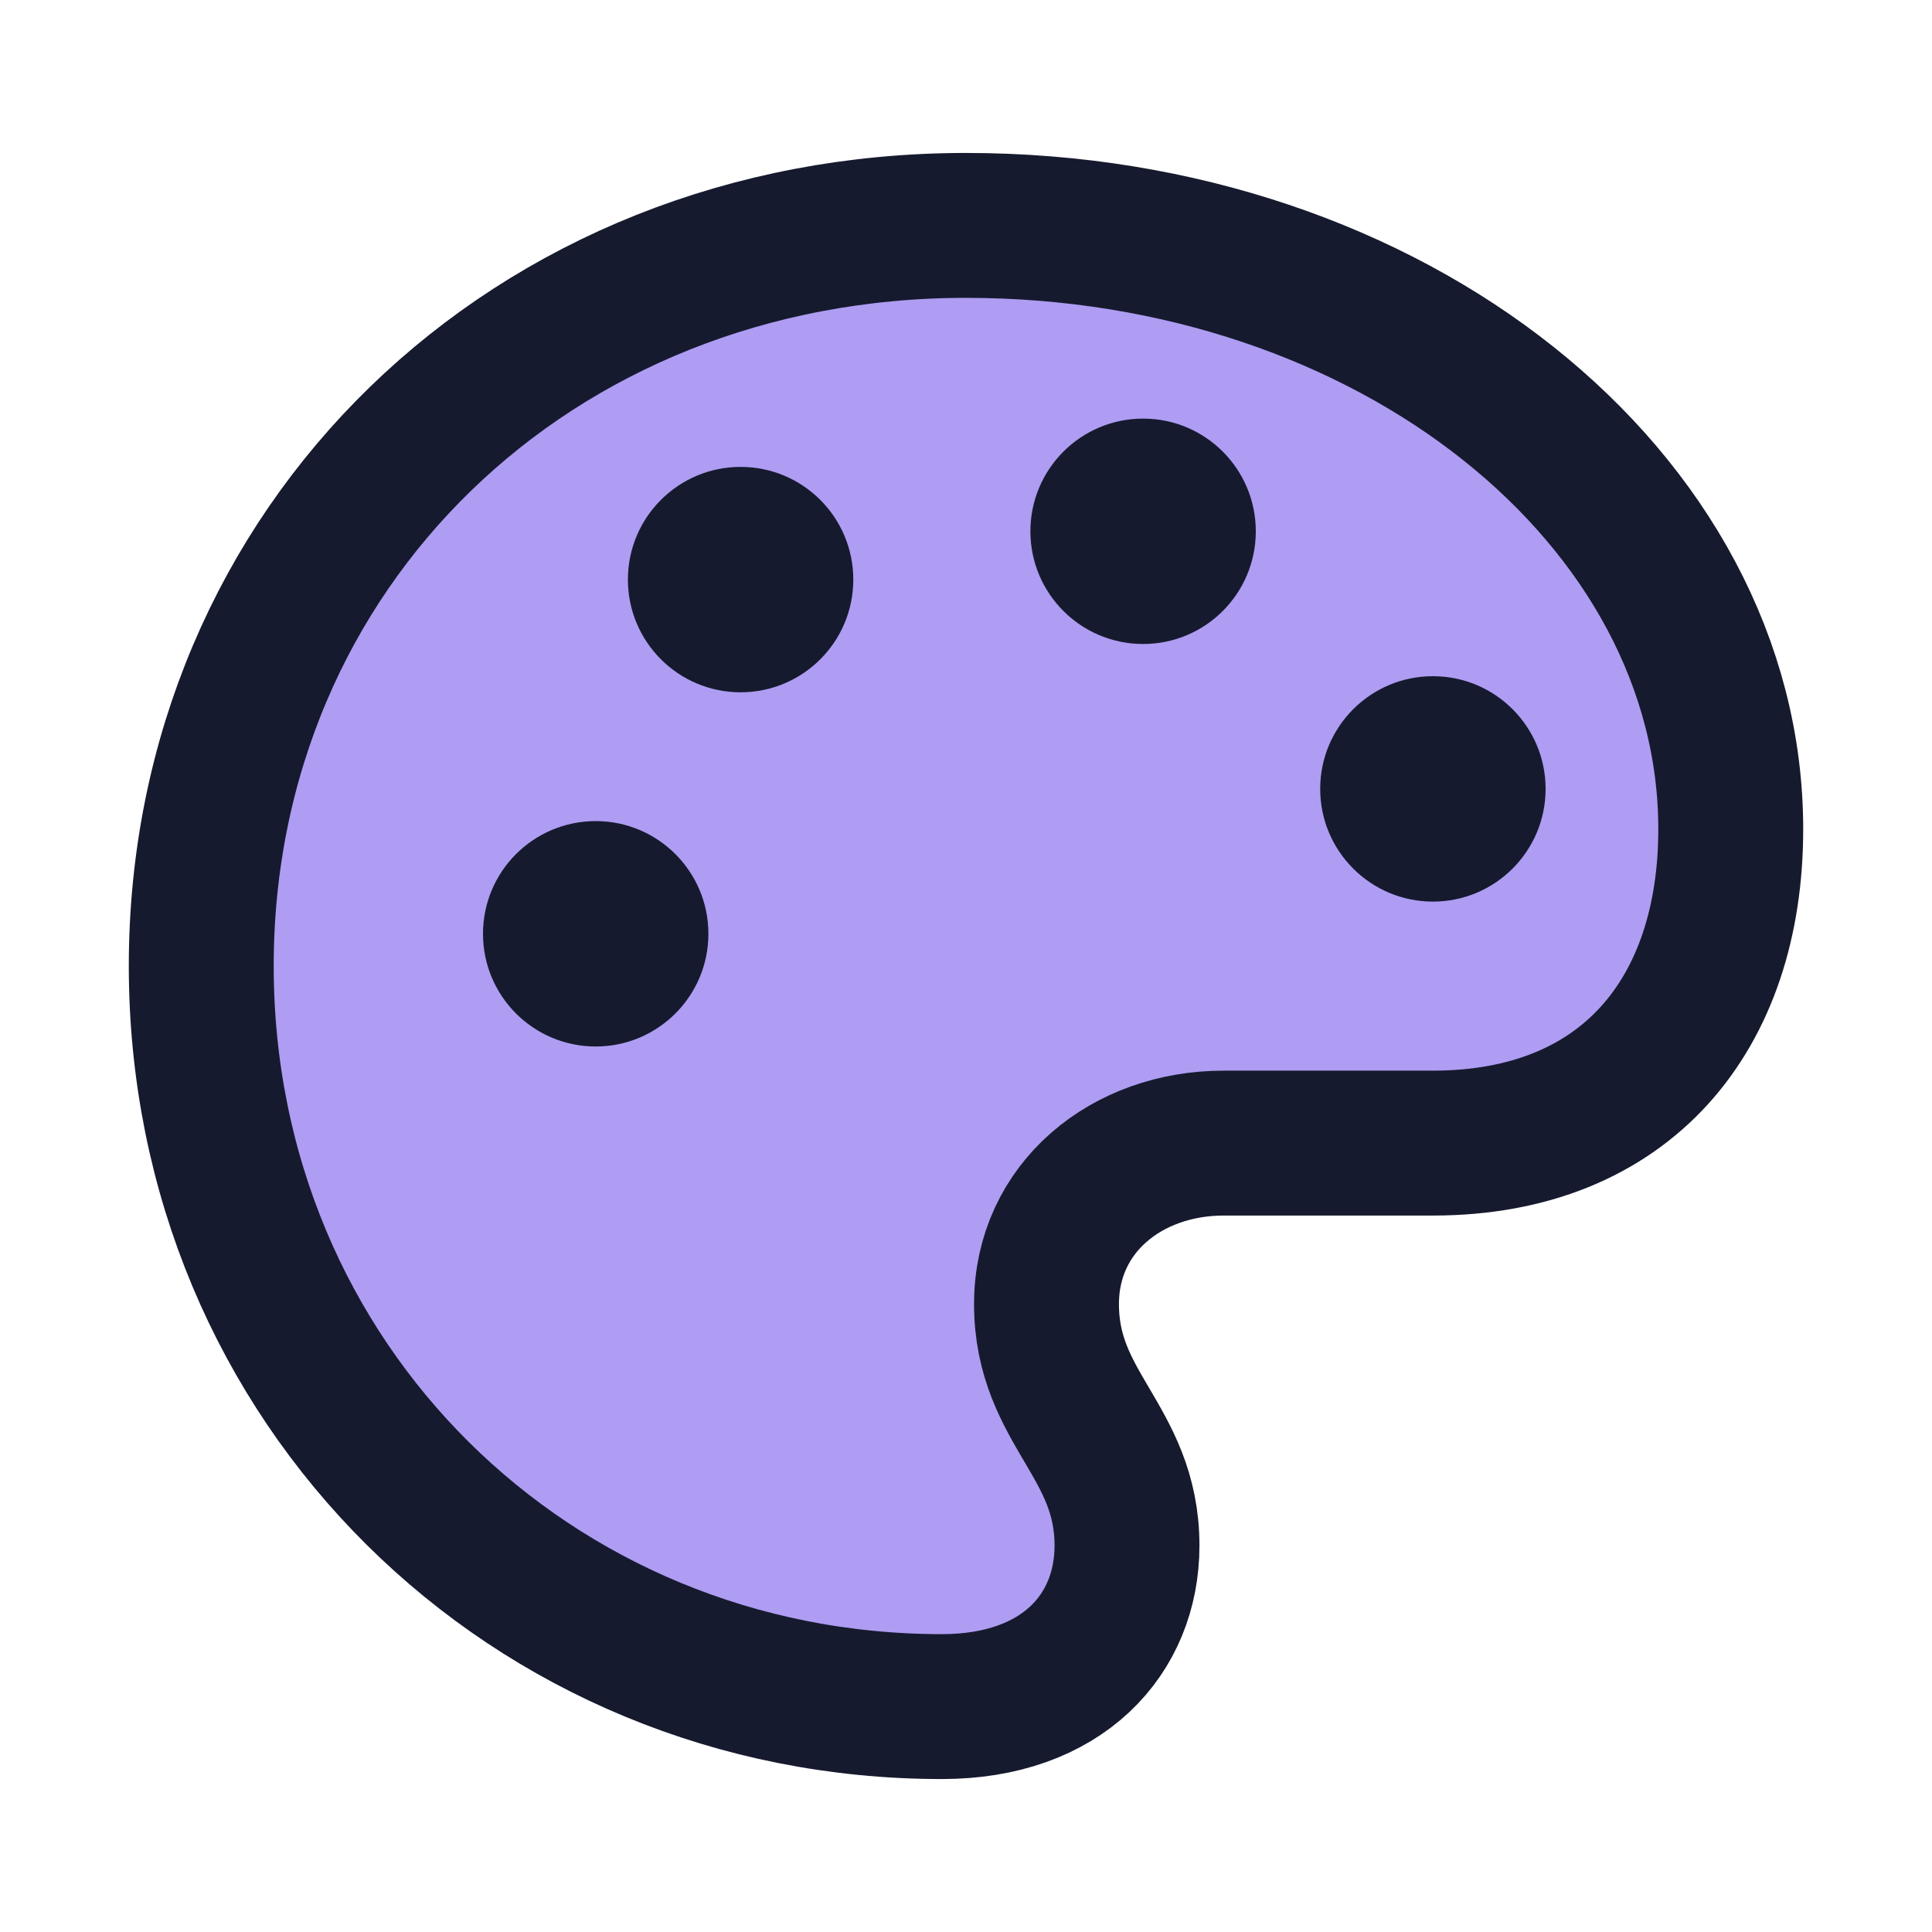
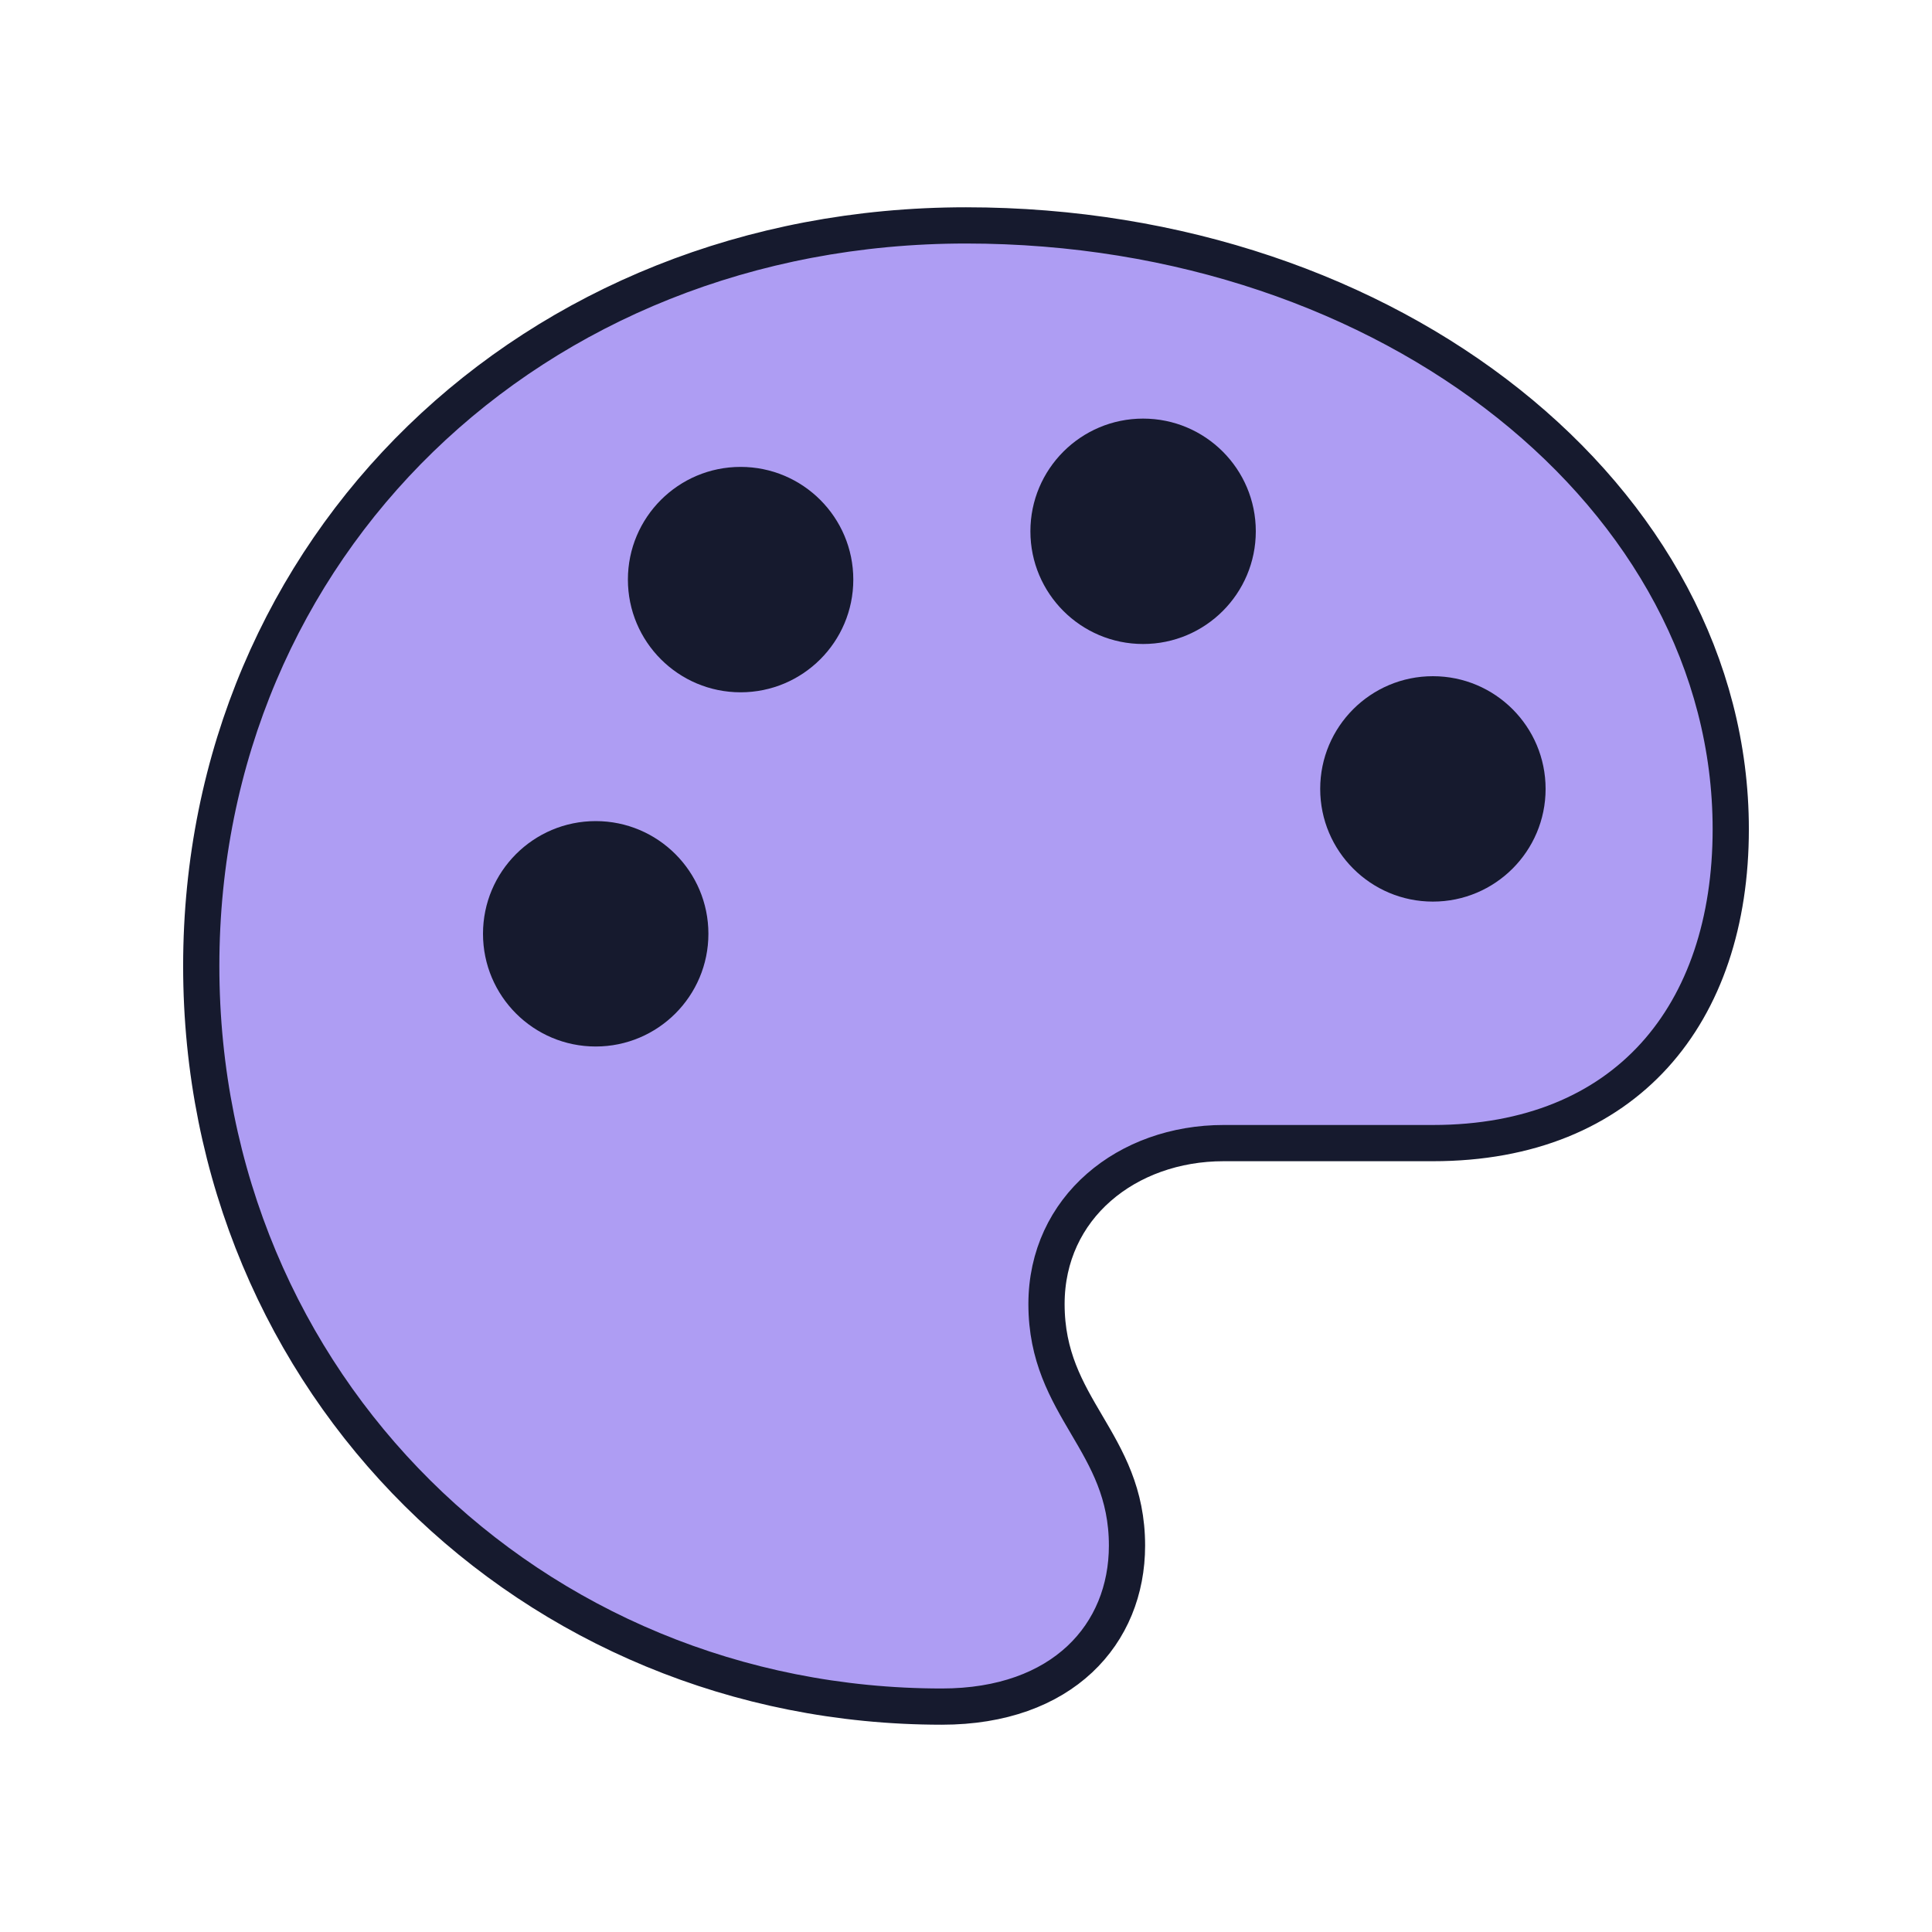
- <svg xmlns="http://www.w3.org/2000/svg" viewBox="0 0 24 24" width="96" height="96" color="#161A2E">
-   <symbol id="icon" viewBox="0 0 24 24" stroke="currentColor" stroke-width="1.8" stroke-linecap="round" stroke-linejoin="round">
-     <path fill="#AE9DF3" d="M12 2.8C6.6 2.8 2.5 6.8 2.5 12s4.1 9.2 9.2 9.2c1.5 0 2.3-.9 2.3-2 0-1.3-1-1.7-1-3 0-1.2 1-2 2.2-2h2.6c2.4 0 3.7-1.6 3.7-3.9 0-4.1-4.2-7.5-9.5-7.5z" />
+ <svg xmlns="http://www.w3.org/2000/svg" viewBox="0 0 24 24" width="96" height="96" color="#161A2E" stroke-width="1.8">
+   <symbol id="icon" viewBox="0 0 24 24" stroke="currentColor" stroke-linecap="round" stroke-linejoin="round">
+     <path vector-effect="non-scaling-stroke" fill="#AE9DF3" d="M12 2.8C6.6 2.8 2.5 6.8 2.5 12s4.1 9.2 9.2 9.2c1.5 0 2.3-.9 2.3-2 0-1.3-1-1.7-1-3 0-1.2 1-2 2.2-2h2.6c2.4 0 3.7-1.6 3.7-3.9 0-4.1-4.2-7.5-9.5-7.5z" />
    <circle cx="7.4" cy="11.6" r="1.4" fill="currentColor" stroke="none" />
    <circle cx="9.2" cy="7.2" r="1.4" fill="currentColor" stroke="none" />
    <circle cx="14.2" cy="6.6" r="1.4" fill="currentColor" stroke="none" />
    <circle cx="17.8" cy="9.8" r="1.4" fill="currentColor" stroke="none" />
  </symbol>
  <use href="#icon" />
</svg>
